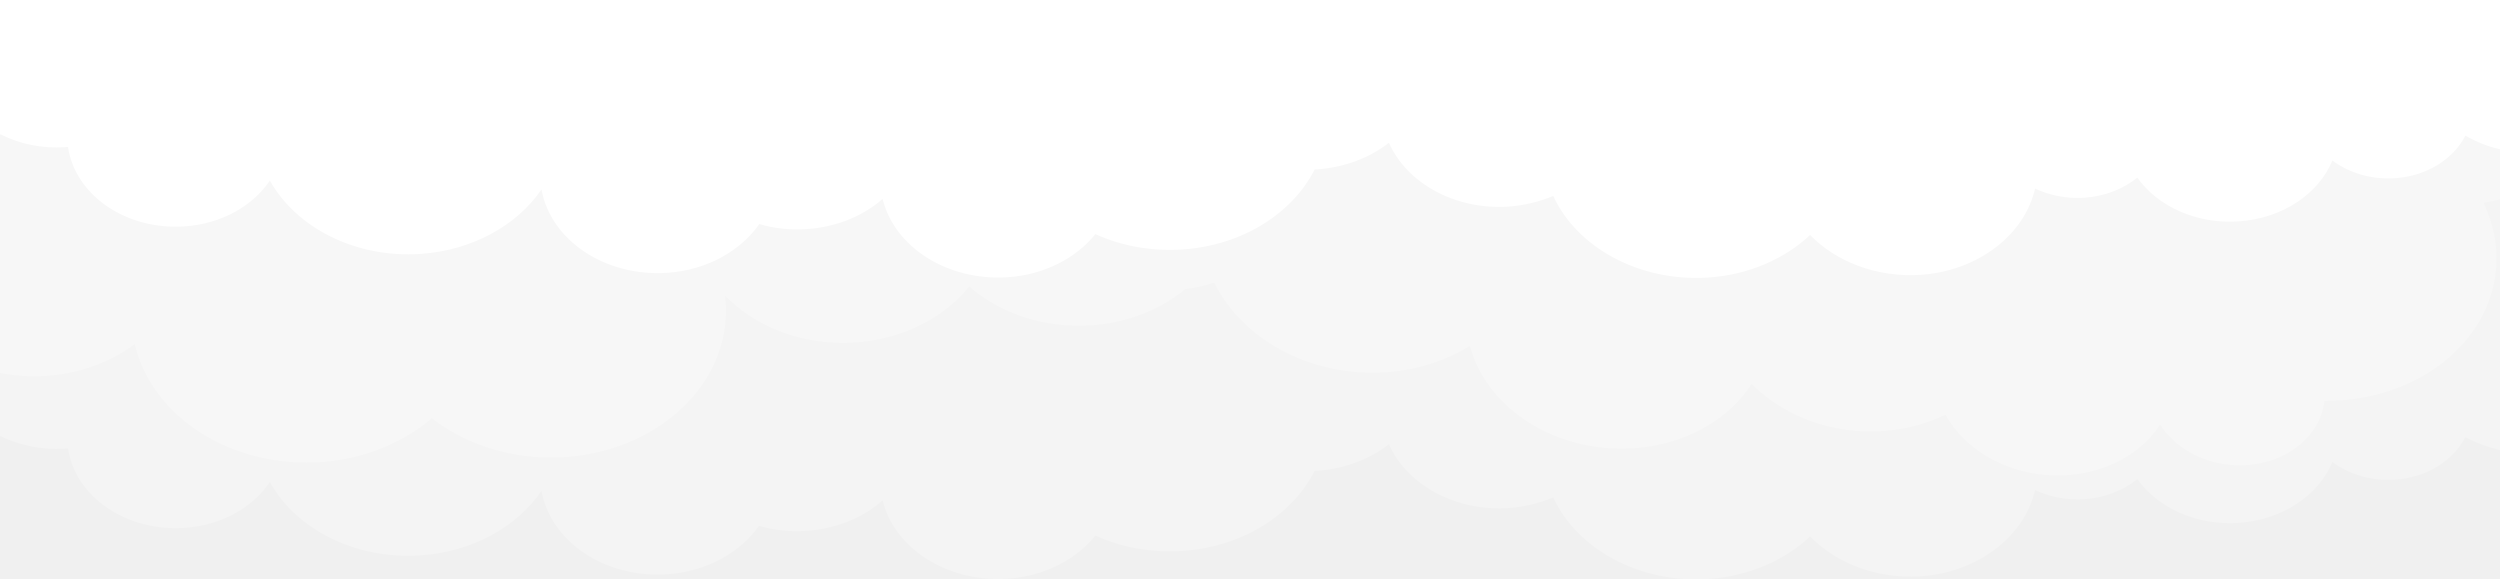
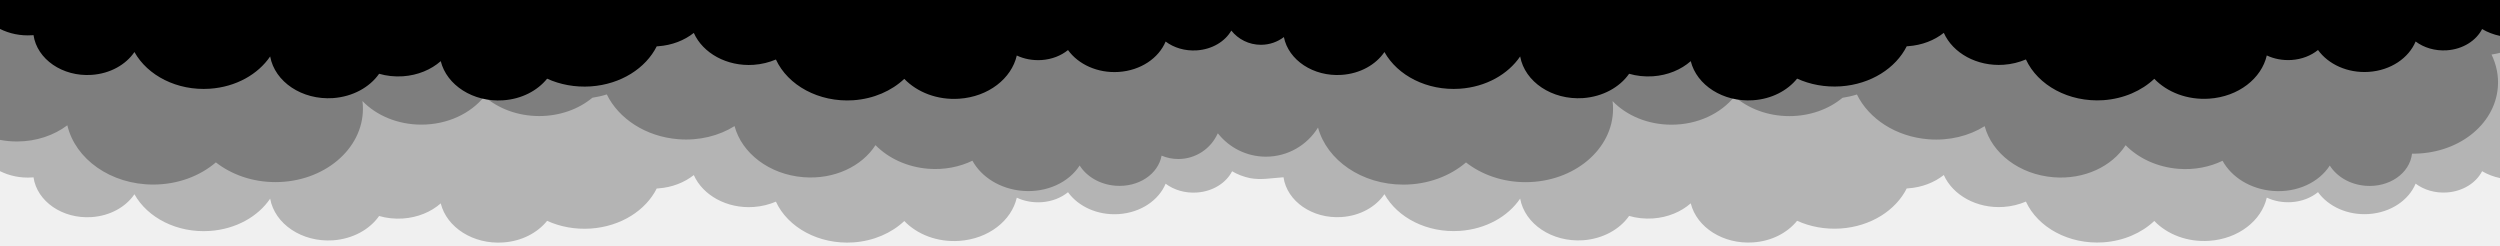
- <svg xmlns="http://www.w3.org/2000/svg" viewBox="0 0 845.8 195.7" preserveAspectRatio="none">
-   <path class="elementor-shape-fill ha-shape-divider" opacity="0.3" fill="#FFFFFF" enable-background="new    " d="M845.8,0.2v67.2c-1.6,0.5-3.6,0.9-5.6,1.2  c3.3,6.8,4.9,14.3,4.3,22c-2,25.9-27.6,45.3-58.1,45c-1.5,13.3-15.4,23-31.4,21.7c-10.6-0.8-19.5-6.3-24.2-13.7  c-7.2,11.3-22,18.4-38.5,17.1c-15.3-1.2-28-9.4-34.1-20.4c-8.7,4.2-19,6.3-29.9,5.5c-14.4-1.1-27-7.2-35.7-15.9  c-9.2,14.3-27.9,23.3-48.7,21.7c-23.2-1.8-41.8-16.3-46.6-34.6c-10.5,6.5-23.8,10-38.1,8.9c-22.1-1.7-40.4-14-48.4-30.3  c-3.1,1-6.4,1.8-9.8,2.2c-9.3,7.7-22,12.4-36,12.4c-14.6,0-27.7-5.1-37.1-13.3c-9.2,11.5-24.9,19.1-42.7,19.1  c-16.1,0-30.4-6.2-39.9-16c0.2,1.7,0.3,3.5,0.3,5.2c0,27.4-26.5,49.6-59.2,49.6c-15.6,0-29.7-5.1-40.3-13.3  c-10.8,9.2-25.8,15-42.4,15c-28.8,0-52.8-17.2-58.1-40.1c-9.1,6.8-21,10.9-34.1,10.9c-3.9,0-7.8-0.4-11.5-1.1L0,0l845.8,0V0.2z" />
-   <path class="elementor-shape-fill ha-shape-divider" opacity="0.25" fill="#FFFFFF" enable-background="new    " d="M0,0l0,147.5c6.6,3.2,14.1,4.8,22,4.3c0.3,0,0.6-0.1,1-0.1  c2.4,16.3,19.6,28.2,39.3,26.9c12.6-0.8,23.2-6.9,29-15.5c8.8,15.9,28.8,26.3,51,24.8c17.7-1.2,32.7-9.8,40.9-21.8  c3.1,17.2,21.5,29.6,42.5,28.2c13.4-0.9,24.8-7.4,31.1-16.4c5,1.5,10.5,2.1,16.1,1.7c10.2-0.7,19.2-4.5,25.7-10.3  c4,16.3,21.9,27.8,42.2,26.5c12.5-0.8,23.3-6.5,29.8-14.6c8.7,4,18.9,5.9,29.5,5.2c20.4-1.4,37.2-12.3,44.7-27.1c0.3,0,0.6,0,0.9,0  c9.4-0.7,17.8-4,24.2-9c6,13.6,22.3,22.8,40.5,21.6c5.4-0.4,10.5-1.7,15.1-3.6c8,17.4,29,29.1,52.4,27.6c13.8-0.9,26-6.4,34.5-14.4  c8.7,9,22.4,14.4,37.2,13.5c19.8-1.3,35.4-13.7,38.9-29.2c4.9,2.3,10.7,3.5,16.7,3.1c7-0.5,13.2-3,17.9-6.8  c6.9,9.7,20,15.8,34.3,14.8c14.9-1,27.1-9.4,31.7-20.6c5.6,4.2,13.1,6.5,21.1,6c10.9-0.7,19.8-6.5,23.9-14.4  c3.5,1.9,7.6,3.4,11.7,4.4V0.2L0.3,0L0,0z" />
-   <path class="elementor-shape-fill ha-shape-divider" fill="#FFFFFF" d="M0.3,45.5c6.3,3.2,13.8,4.8,21.7,4.3c0.3,0,0.6-0.1,1-0.1C25.4,66,42.6,77.9,62.3,76.6  c12.6-0.8,23.2-6.9,29-15.5c8.9,15.9,28.9,26.3,51,24.8c17.7-1.2,32.7-9.8,40.9-21.8c3.1,17.2,21.5,29.6,42.5,28.2  c13.5-0.9,24.8-7.4,31.2-16.5c5,1.5,10.5,2.1,16.1,1.7c10.2-0.7,19.1-4.5,25.6-10.2c4,16.3,21.9,27.8,42.2,26.5  c12.5-0.8,23.3-6.5,29.8-14.6c8.7,4,18.9,5.9,29.5,5.2c20.4-1.4,37.2-12.3,44.7-27.1c0.3,0,0.6,0,0.9,0c9.4-0.7,17.8-4,24.2-9  c6,13.6,22.3,22.8,40.5,21.6c5.4-0.4,10.5-1.7,15.1-3.6c8,17.4,29,29.1,52.4,27.6c13.8-0.9,26-6.4,34.5-14.4  c8.7,9,22.4,14.4,37.2,13.5c19.8-1.3,35.4-13.7,38.9-29.2c4.9,2.3,10.7,3.5,16.7,3.1c7-0.5,13.2-3,17.9-6.8  c6.9,9.7,20,15.8,34.3,14.8c14.9-1,27.1-9.4,31.7-20.6c5.6,4.2,13.1,6.5,21.1,6c10.9-0.7,19.8-6.5,23.9-14.4  c3.6,2.1,7.7,3.7,11.7,4.6V0L0,0l0,45.5H0.3z" />
+ <svg xmlns="http://www.w3.org/2000/svg" viewBox="0 0 4080 400" preserveAspectRatio="none">
+   <path class="elementor-shape-fill ha-shape-divider" opacity="0.25" d="M0,0v279.3c15.2,7.6,33.3,11.6,52.4,10.3c0.8,0,1.5-0.2,2.3-0.2c5.7,39.3,47.3,68.1,94.8,64.9  c30.3-2,55.9-16.7,69.9-37.3c21.4,38.4,69.6,63.5,123,59.9c42.8-2.9,78.8-23.6,98.5-52.7c7.5,41.4,52,71.4,102.6,68  c32.4-2.3,59.9-17.8,75.2-39.7c12.1,3.5,25.3,5,38.9,4.1c24.5-1.7,46-10.9,61.7-24.7c9.7,39.2,52.9,67.1,101.7,63.8  c30.3-2,56.1-15.7,71.9-35.3c21,9.6,45.5,14.3,71.2,12.6c49.3-3.4,89.8-29.7,107.7-65.4c0.7,0,1.4,0,2.2-0.1  c22.7-1.6,42.9-9.6,58.3-21.8c14.6,32.9,53.9,55.1,97.6,52.1c13.1-0.9,25.3-4,36.4-8.7c19.4,42.1,69.9,70.2,126.3,66.5  c33.3-2.3,62.6-15.4,83.2-34.9c20.9,21.8,53.9,34.9,89.7,32.4c47.7-3.2,85.3-33,93.9-70.5c11.9,5.6,25.8,8.3,40.3,7.4  c16.9-1.1,31.9-7.1,43.3-16.3c16.8,23.3,48.2,38,82.8,35.7c36.1-2.4,65.3-22.7,76.5-49.6c13.4,10.1,31.6,15.7,51,14.4  c26.3-1.8,47.8-15.8,57.5-34.7c8.8,5.2,18.7,9,29.2,11.2c18.1,3.3,33.3,0.1,52.4-1.2c0.8,0,1.5-0.2,2.3-0.2  c5.7,39.3,47.3,68.1,94.8,64.9c30.3-2,55.9-16.7,69.9-37.3c21.4,38.4,69.6,63.5,123,59.9c42.8-2.9,78.8-23.6,98.5-52.7  c7.5,41.4,52,71.4,102.6,68c32.4-2.3,59.9-17.8,75.2-39.7c12.1,3.5,25.3,5,38.9,4.1c24.5-1.7,46-10.9,61.7-24.7  c9.7,39.2,52.9,67.1,101.7,63.8c30.3-2,56.1-15.7,71.9-35.3c21,9.6,45.5,14.3,71.2,12.6c49.3-3.4,89.8-29.7,107.7-65.4  c0.7,0,1.4,0,2.2-0.1c22.7-1.6,42.9-9.6,58.3-21.8c14.6,32.9,53.9,55.1,97.6,52.1c13.1-0.9,25.3-4,36.4-8.7  c19.4,42.1,69.9,70.2,126.3,66.5c33.3-2.3,62.6-15.4,83.2-34.9c20.9,21.8,53.9,34.9,89.7,32.4c47.7-3.2,85.3-33,93.9-70.5  c11.9,5.6,25.8,8.3,40.3,7.4c16.9-1.1,31.9-7.1,43.3-16.3c16.8,23.3,48.2,38,82.8,35.7c36.1-2.4,65.3-22.7,76.5-49.6  c13.4,10.1,31.6,15.7,51,14.4c26.3-1.8,47.8-15.8,57.5-34.7c8.8,5.2,18.7,9,29.2,11.2V0H0z" />
+   <path class="elementor-shape-fill ha-shape-divider" opacity="0.3" d="M4080,0H0v228.3c8.9,1.7,18.1,2.6,27.7,2.6c31.6,0,60.3-10,82.2-26.4c12.9,55.1,70.7,96.7,140.1,96.7  c40.1,0,76.3-13.9,102.3-36.2c25.5,19.9,59.6,32.2,97.2,32.2c78.9,0,142.8-53.6,142.8-119.7c0-4.3-0.2-8.4-0.8-12.6  c22.7,23.5,57.3,38.5,96.1,38.5c42.9,0,80.6-18.2,102.9-46c22.5,19.7,54.3,32,89.5,32c33.9,0,64.5-11.4,86.8-29.9  c8.1-1.2,16-3,23.5-5.4c19.2,39.3,63.2,68.9,116.7,73.1c34.3,2.7,66.5-5.6,91.8-21.4c11.7,44,56.4,79,112.5,83.4  c50.2,4,95.3-17.8,117.5-52.3c20.9,21.2,51.2,35.7,86,38.5c26.4,2.1,51.2-3,72.2-13.1c14.6,26.6,45.3,46.3,82.2,49.2  c39.7,3.1,75.3-14.1,92.8-41.4c11.3,17.9,32.8,31,58.4,33c37.4,2.9,69.8-18.7,75.3-49.1c8.4,3.6,17.7,5.5,27.4,5.5  c28.6,0,53.3-17.2,64.2-41.7c0.2,0,0.3,0.1,0.5,0.1c18.3,23,46.5,37.8,78.2,37.8c35.9,0,67.4-19,85-47.5  c14.5,53.3,71.3,93.1,139.2,93.1c40.1,0,76.3-13.9,102.3-36.2c25.5,19.9,59.6,32.2,97.2,32.2c78.9,0,142.8-53.6,142.8-119.7  c0-4.3-0.2-8.4-0.8-12.6c22.7,23.5,57.3,38.5,96.1,38.5c42.9,0,80.6-18.2,102.9-46c22.5,19.7,54.3,32,89.5,32  c33.9,0,64.5-11.4,86.8-29.9c8.1-1.2,16-3,23.5-5.4c19.2,39.3,63.2,68.9,116.7,73.1c34.3,2.7,66.5-5.6,91.8-21.4  c11.7,44,56.4,79,112.5,83.4c50.2,4,95.3-17.8,117.5-52.3c20.9,21.2,51.2,35.7,86,38.5c26.4,2.1,51.2-3,72.2-13.1  c14.6,26.6,45.3,46.3,82.2,49.2c39.7,3.1,75.3-14.1,92.8-41.4c11.3,17.9,32.8,31,58.4,33c38.7,3,72.1-20.2,75.8-52.4  c73.5,0.8,135.1-45.9,140.1-108.5c1.5-18.7-2.4-36.8-10.3-53.3c4.9-0.7,9.6-1.7,14.3-2.9V0z" />
+   <path class="elementor-shape-fill ha-shape-divider" d="M0,0v47.2c15.2,7.6,33.3,11.6,52.4,10.3c0.8,0,1.5-0.2,2.3-0.2c5.7,39.3,47.3,68.1,94.8,64.9c30.3-2,55.9-16.7,69.9-37.3  c21.4,38.4,69.6,63.5,123,59.9c42.8-2.9,78.8-23.6,98.5-52.7c7.5,41.4,52,71.4,102.6,68c32.4-2.3,59.9-17.8,75.2-39.7  c12.1,3.5,25.3,5,38.9,4.1c24.5-1.7,46-10.9,61.7-24.7C729,139,772.2,167,821,163.7c30.3-2,56.1-15.7,71.9-35.3  c21,9.6,45.5,14.3,71.2,12.6c49.3-3.4,89.8-29.7,107.7-65.4c0.7,0,1.4,0,2.2-0.1c22.7-1.6,42.9-9.6,58.3-21.8  c14.6,32.9,53.9,55.1,97.6,52.1c13.1-0.9,25.3-4,36.4-8.7c19.4,42.1,69.9,70.2,126.3,66.5c33.3-2.3,62.6-15.4,83.2-34.9  c20.9,21.8,53.9,34.9,89.7,32.4c47.7-3.2,85.3-33,93.9-70.5c11.9,5.6,25.8,8.3,40.3,7.4c16.9-1.1,31.9-7.1,43.3-16.3  c16.8,23.3,48.2,38,82.8,35.7c36.1-2.4,65.3-22.7,76.5-49.6c13.4,10.1,31.6,15.7,51,14.4c25.2-1.7,46-14.6,56.2-32.3  c11.3,14.2,28.8,23.2,48.3,23.2c14.1,0,27.1-4.7,37.5-12.6c7.4,37.6,48.1,64.8,94.2,61.7c30.3-2,55.9-16.7,69.9-37.3  c21.4,38.4,69.6,63.5,123,59.9c42.8-2.9,78.8-23.6,98.5-52.7c7.5,41.4,52,71.4,102.6,68c32.4-2.3,59.9-17.8,75.2-39.7  c12.1,3.5,25.3,5,38.9,4.1c24.5-1.7,46-10.9,61.7-24.7c9.7,39.2,52.9,67.1,101.7,63.8c30.3-2,56.1-15.7,71.9-35.3  c21,9.6,45.5,14.3,71.2,12.6c49.3-3.4,89.8-29.7,107.7-65.4c0.7,0,1.4,0,2.2-0.1c22.7-1.6,42.9-9.6,58.3-21.8  c14.6,32.9,53.9,55.1,97.6,52.1c13.1-0.9,25.3-4,36.4-8.7c19.4,42.1,69.9,70.2,126.3,66.5c33.3-2.3,62.6-15.4,83.2-34.9  c20.9,21.8,53.9,34.9,89.7,32.4c47.7-3.2,85.3-33,93.9-70.5c11.9,5.6,25.8,8.3,40.3,7.4c16.9-1.1,31.9-7.1,43.3-16.3  c16.8,23.3,48.2,38,82.8,35.7c36.1-2.4,65.3-22.7,76.5-49.6c13.4,10.1,31.6,15.7,51,14.4c26.3-1.8,47.8-15.8,57.5-34.7  c8.8,5.2,18.7,9,29.2,11.2V0H0z" />
</svg>
